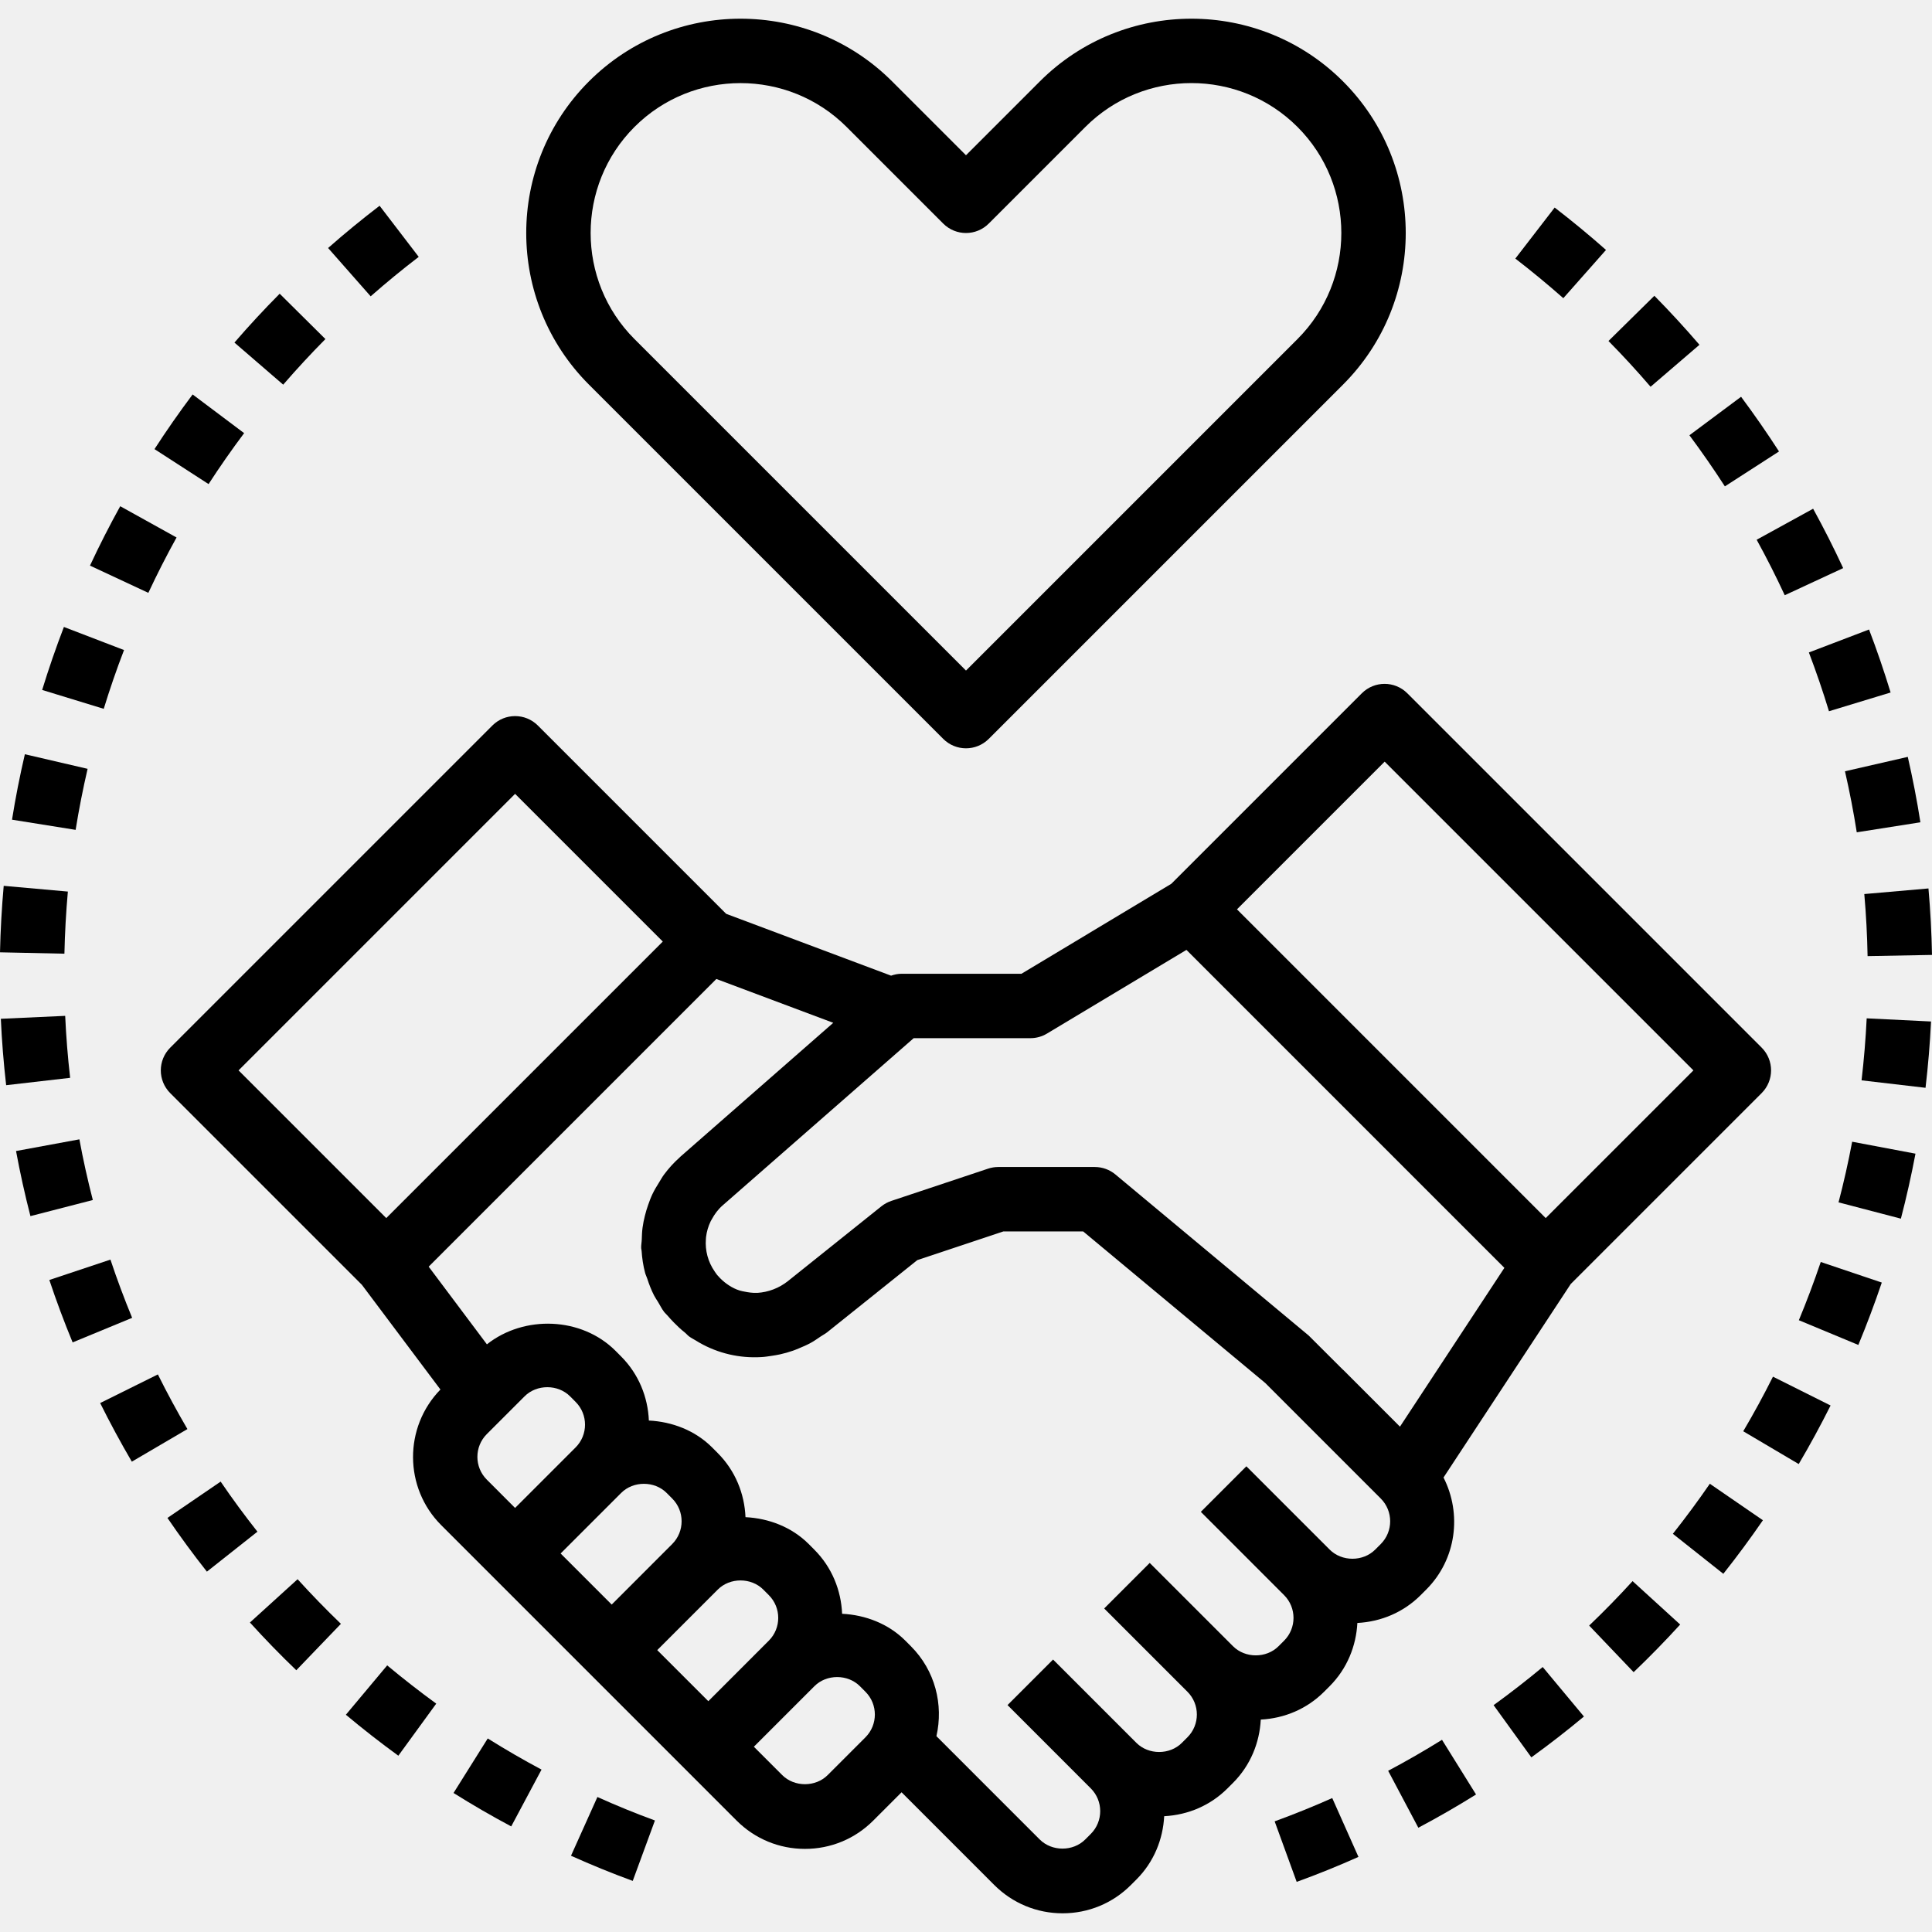
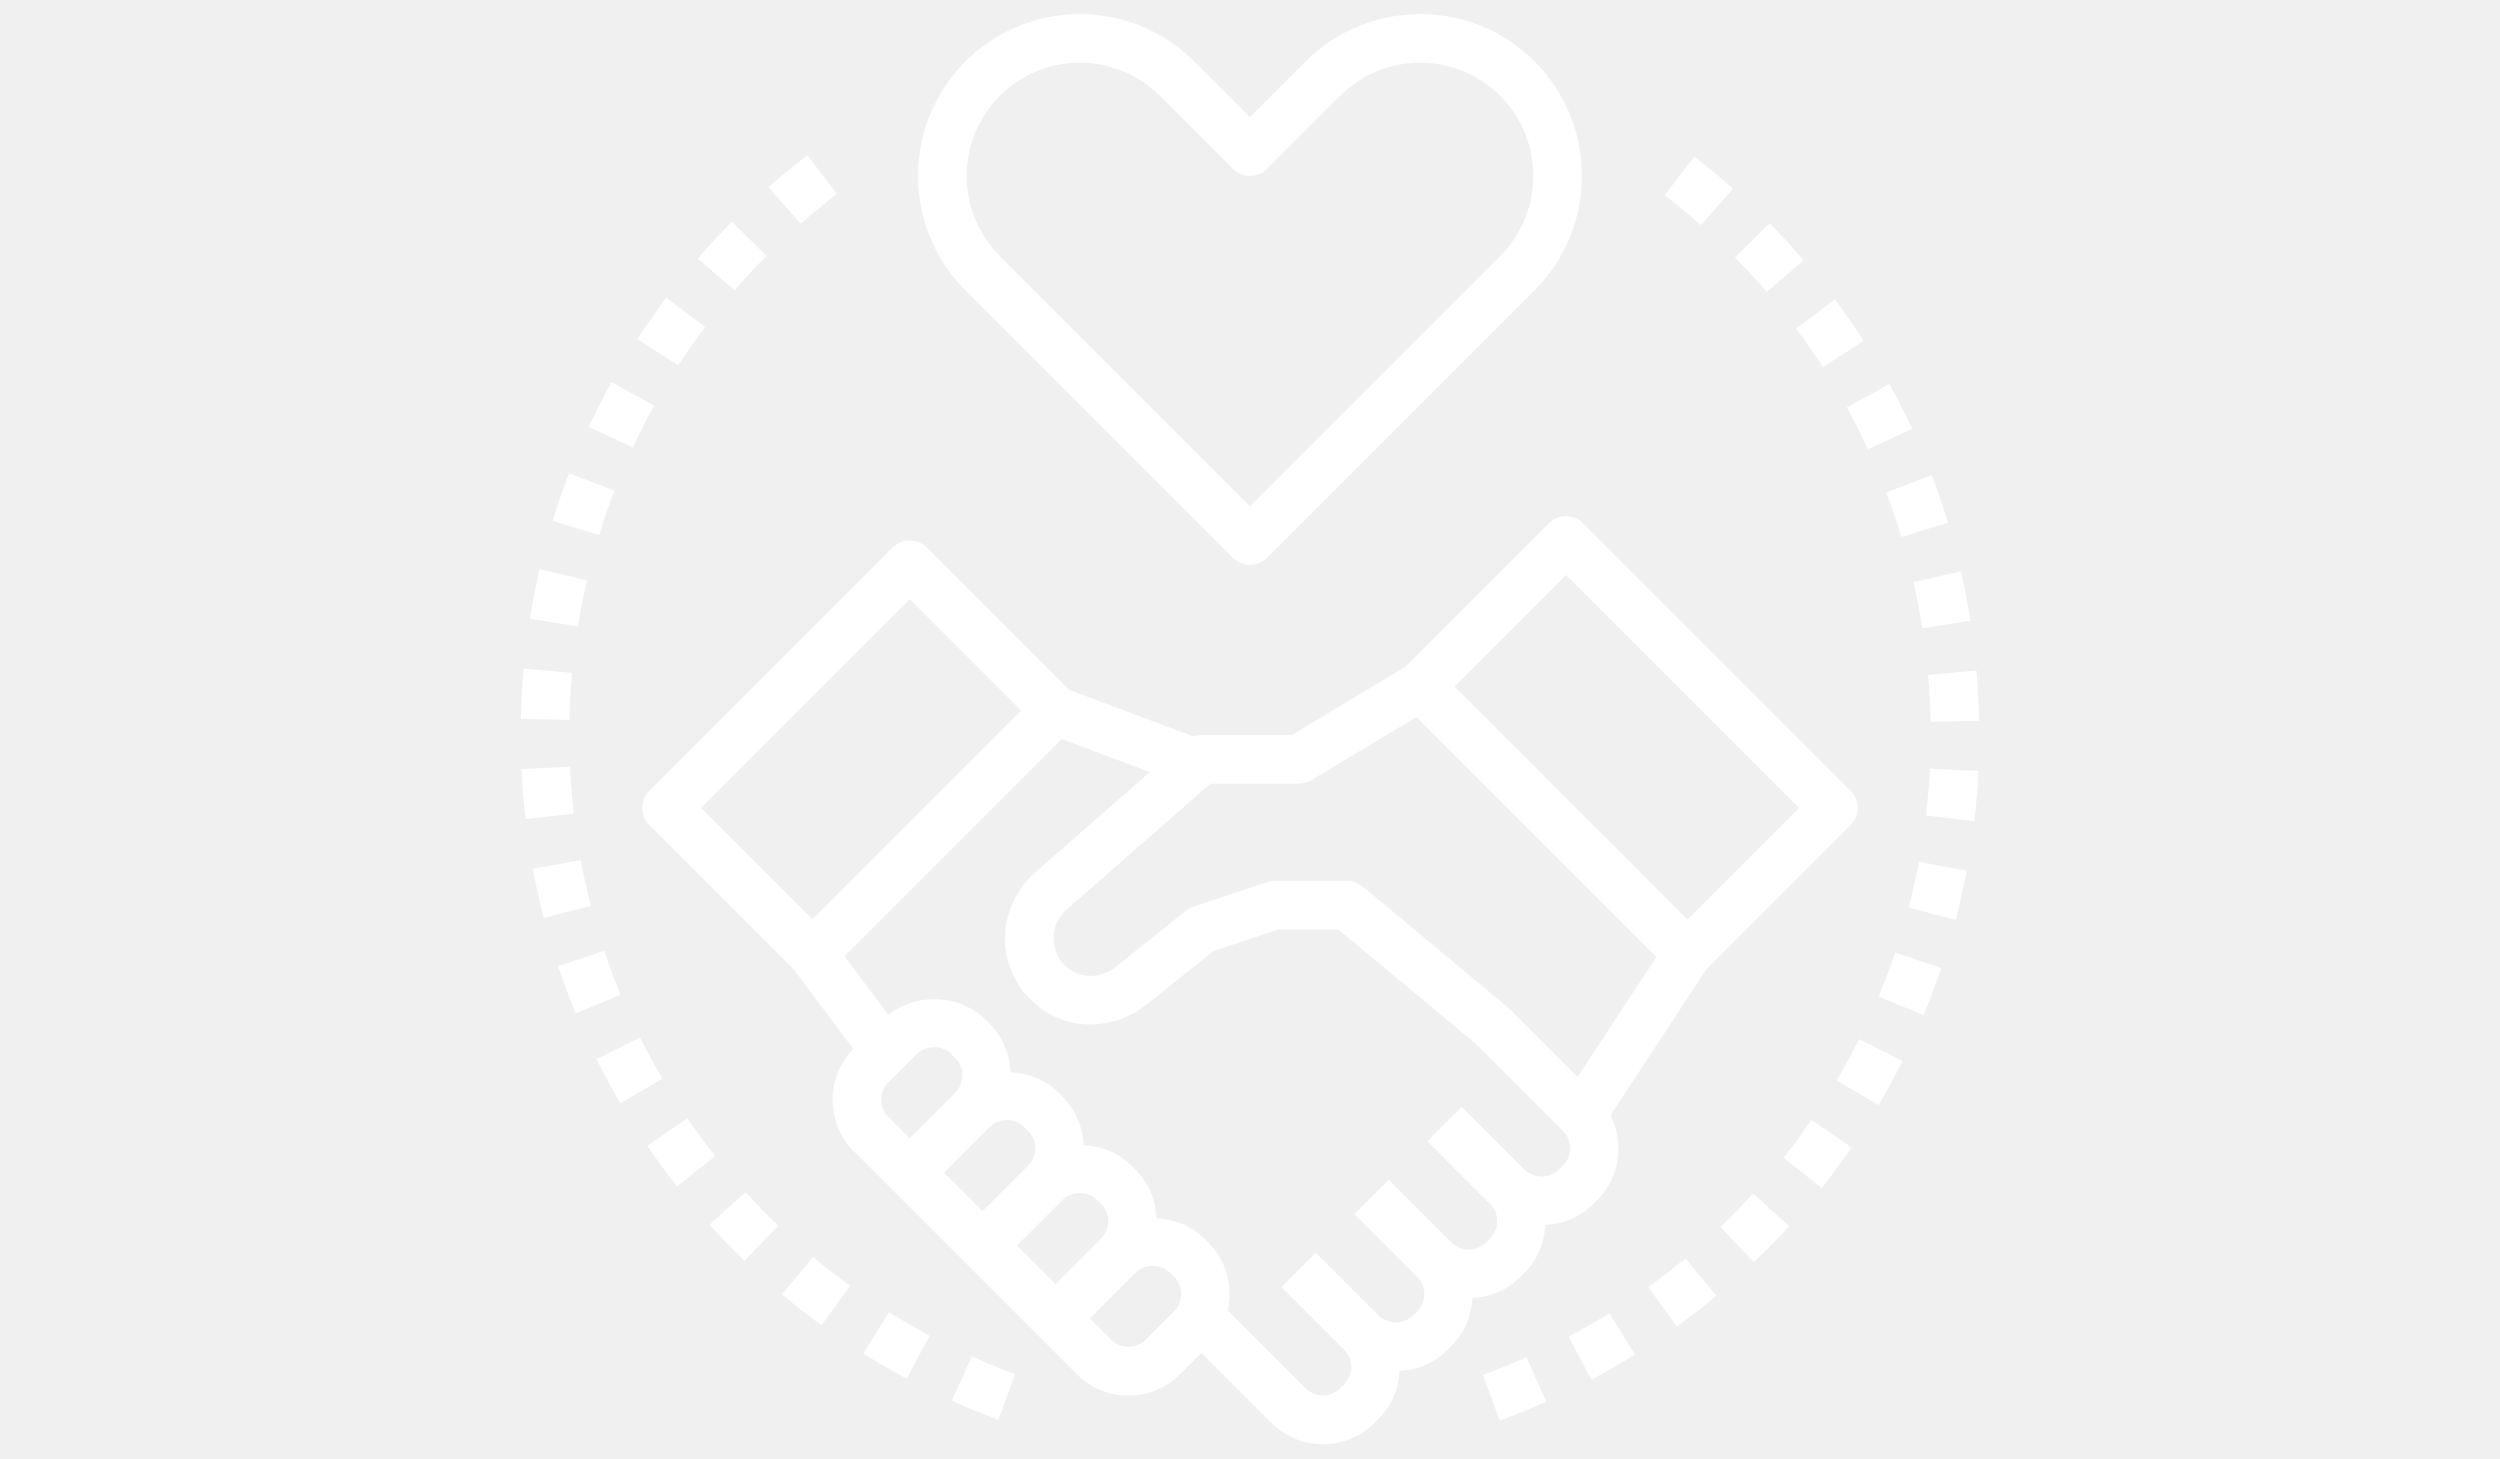
- <svg xmlns="http://www.w3.org/2000/svg" version="1.1" id="Capa_1" x="0px" y="0px" viewBox="0 0 479.896 479.896" style="enable-background:new 0 0 479.896 479.896;" xml:space="preserve">
+ <svg xmlns="http://www.w3.org/2000/svg" version="1.1" id="Capa_1" x="0px" y="0px" width="960px" height="560px" viewBox="0 0 960 560" enable-background="new 0 0 960 560" xml:space="preserve">
  <g>
    <g>
-       <path d="M437.576,260.212l-88-88c-3.128-3.128-8.184-3.128-11.312,0l-47.304,47.304l-37.232,22.36h-29.784    c-0.896,0-1.776,0.184-2.608,0.472l-40.96-15.36l-46.768-46.768c-3.128-3.128-8.184-3.128-11.312,0l-80,80    c-3.136,3.128-3.136,8.184-0.008,11.312l47.608,47.608l19.504,26.008c-9.128,9.376-9.08,24.416,0.2,33.696l12.688,12.688l24,24    l24,24l12.68,12.688c4.536,4.528,10.56,7.032,16.976,7.032s12.44-2.496,16.968-7.032l7.032-7.032l23.024,23.032    c4.536,4.528,10.56,7.032,16.976,7.032s12.44-2.496,16.968-7.032l1.376-1.376c4.352-4.36,6.592-10,6.888-15.712    c5.936-0.304,11.496-2.68,15.728-6.912l1.376-1.376c4.352-4.36,6.592-10,6.888-15.712c5.936-0.304,11.496-2.68,15.728-6.912    l1.376-1.376c4.352-4.36,6.592-10,6.888-15.712c5.936-0.304,11.496-2.68,15.728-6.912l1.376-1.376    c7.528-7.536,8.888-18.824,4.296-27.84l31.6-48.064l47.416-47.416C440.704,268.396,440.704,263.34,437.576,260.212z     M59.256,265.876l68.688-68.688l36.688,36.688l-68.688,68.688L59.256,265.876z M120.92,367.532c-3.12-3.12-3.12-8.192,0-11.312    l9.376-9.376c3.016-3.032,8.288-3.032,11.312,0l1.368,1.376c3.12,3.12,3.12,8.192,0,11.312l-15.032,15.032L120.92,367.532z     M139.256,385.876l15.032-15.032c3.016-3.032,8.288-3.032,11.312,0l1.368,1.376c3.12,3.12,3.12,8.192,0,11.312l-15.024,15.032    L139.256,385.876z M175.944,422.564l-12.688-12.688l15.032-15.032c3.016-3.032,8.288-3.032,11.312,0l1.368,1.376    c3.12,3.12,3.12,8.192,0,11.312L175.944,422.564z M214.976,431.532l-9.376,9.376c-3.016,3.032-8.288,3.032-11.312,0l-7.032-7.032    l15.032-15.032c3.016-3.032,8.288-3.032,11.312,0l1.368,1.376C218.088,423.34,218.088,428.412,214.976,431.532z M342.968,383.532    l-1.376,1.376c-3.016,3.032-8.288,3.032-11.312,0l-20.688-20.688l-11.312,11.312l20.68,20.688c3.12,3.12,3.12,8.192,0,11.312    l-1.376,1.376c-3.016,3.032-8.288,3.032-11.312,0l-20.688-20.688l-11.312,11.312l20.68,20.688c3.12,3.12,3.12,8.192,0,11.312    l-1.376,1.376c-3.016,3.032-8.288,3.032-11.312,0l-20.688-20.688l-11.312,11.312l20.68,20.688c3.12,3.12,3.12,8.192,0,11.312    l-1.376,1.376c-3.016,3.032-8.288,3.032-11.312,0L232.6,431.252c1.784-7.792-0.288-16.288-6.344-22.344l-1.368-1.376    c-4.224-4.224-9.928-6.392-15.712-6.68c-0.248-5.8-2.504-11.528-6.92-15.944l-1.368-1.376c-4.224-4.224-9.928-6.392-15.712-6.68    c-0.248-5.8-2.504-11.528-6.92-15.944l-1.368-1.376c-4.224-4.224-9.928-6.392-15.712-6.68c-0.248-5.8-2.504-11.528-6.92-15.944    l-1.368-1.376c-8.456-8.448-22.696-8.92-31.944-1.608l-14.464-19.296l71.456-71.456l29.04,10.888l-38.048,33.32    c-0.048,0.04-0.08,0.096-0.12,0.136c-1.456,1.288-2.728,2.712-3.856,4.224c-0.472,0.632-0.832,1.312-1.248,1.976    c-0.6,0.96-1.184,1.912-1.656,2.92c-0.416,0.872-0.736,1.76-1.056,2.664c-0.312,0.888-0.584,1.784-0.808,2.696    c-0.24,0.968-0.448,1.936-0.576,2.936c-0.136,0.992-0.168,1.984-0.2,2.984c-0.024,0.712-0.176,1.392-0.144,2.112    c0.008,0.224,0.088,0.432,0.104,0.656c0.12,1.856,0.392,3.696,0.88,5.512c0.128,0.472,0.36,0.904,0.512,1.376    c0.464,1.432,1.008,2.848,1.704,4.208c0.304,0.584,0.68,1.12,1.024,1.68c0.48,0.792,0.872,1.616,1.44,2.368    c0.264,0.352,0.6,0.616,0.88,0.952c0.504,0.616,1.056,1.176,1.608,1.752c0.848,0.872,1.728,1.696,2.68,2.448    c0.392,0.312,0.688,0.704,1.096,1c0.544,0.4,1.152,0.688,1.72,1.04c0.272,0.168,0.544,0.344,0.824,0.496    c4.696,2.68,10,3.888,15.336,3.576c0.888-0.04,1.744-0.184,2.616-0.312c0.68-0.104,1.36-0.208,2.04-0.36    c1.096-0.24,2.16-0.544,3.224-0.912c0.472-0.16,0.928-0.36,1.392-0.544c1.064-0.44,2.12-0.888,3.136-1.456    c0.8-0.44,1.544-0.984,2.312-1.496c0.536-0.376,1.12-0.648,1.632-1.056l0.352-0.28l22.08-17.672l21.384-7.128h19.808l45.24,37.656    l28.68,28.688C346.088,375.34,346.088,380.412,342.968,383.532z M347.744,354.372L333.6,340.22l-0.016,0.016l-8.52-8.504l-48-40    c-1.44-1.2-3.248-1.856-5.12-1.856h-24c-0.856,0-1.712,0.144-2.528,0.416l-24,8c-0.896,0.296-1.728,0.752-2.472,1.336    l-23.192,18.56c-2.24,1.792-4.936,2.784-7.608,2.952c-0.08,0-0.168-0.008-0.248-0.008c-1.008,0.04-2-0.104-2.968-0.304    c-0.4-0.088-0.816-0.144-1.2-0.272c-0.944-0.296-1.832-0.728-2.656-1.272c-0.384-0.24-0.744-0.52-1.104-0.8    c-0.384-0.32-0.768-0.648-1.104-1c-0.248-0.256-0.496-0.512-0.728-0.792c-0.232-0.28-0.424-0.592-0.632-0.888    c-1.664-2.408-2.376-5.216-2.168-7.976c0.016-0.184,0.016-0.376,0.04-0.56c0.168-1.36,0.552-2.688,1.16-3.928    c0.08-0.168,0.192-0.328,0.28-0.496c0.68-1.248,1.528-2.424,2.656-3.408l47.48-41.56h28.992c1.448,0,2.872-0.392,4.12-1.144    l34.64-20.784l78.976,78.976L347.744,354.372z M383.944,302.564l-76.688-76.688l36.688-36.688l76.688,76.688L383.944,302.564z" />
+       <path fill="#FFFFFF" d="M710.616,303.646L607.927,200.958c-3.65-3.65-9.55-3.65-13.2,0l-55.2,55.2L496.08,282.25h-34.756    c-1.046,0-2.072,0.215-3.043,0.551l-47.797-17.924l-54.575-54.575c-3.65-3.65-9.55-3.65-13.2,0l-93.354,93.354    c-3.659,3.65-3.659,9.55-0.009,13.2l55.555,55.555l22.76,30.349c-10.652,10.941-10.596,28.492,0.233,39.321l14.806,14.806    l28.006,28.006l28.006,28.006l14.797,14.806c5.293,5.284,12.323,8.206,19.81,8.206c7.487,0,14.516-2.913,19.8-8.206l8.206-8.206    l26.867,26.877c5.293,5.284,12.323,8.206,19.81,8.206c7.487,0,14.516-2.913,19.8-8.206l1.606-1.606    c5.078-5.088,7.692-11.669,8.038-18.335c6.927-0.355,13.415-3.127,18.353-8.066l1.606-1.606    c5.078-5.088,7.692-11.669,8.038-18.335c6.927-0.355,13.415-3.127,18.353-8.066l1.606-1.606    c5.078-5.088,7.692-11.669,8.038-18.335c6.927-0.355,13.415-3.127,18.353-8.066l1.606-1.606    c8.785-8.794,10.372-21.966,5.013-32.487l36.875-56.087l55.331-55.331C714.266,313.197,714.266,307.297,710.616,303.646z     M269.147,310.256l80.153-80.153l42.812,42.812l-80.153,80.153L269.147,310.256z M341.104,428.88c-3.641-3.641-3.641-9.559,0-13.2    l10.941-10.941c3.519-3.538,9.671-3.538,13.2,0l1.596,1.606c3.641,3.641,3.641,9.559,0,13.2L349.3,437.086L341.104,428.88z     M362.501,450.286l17.541-17.541c3.519-3.538,9.671-3.538,13.2,0l1.596,1.606c3.641,3.641,3.641,9.559,0,13.2l-17.532,17.541    L362.501,450.286z M405.312,493.098l-14.806-14.806l17.541-17.541c3.519-3.538,9.671-3.538,13.2,0l1.596,1.606    c3.641,3.641,3.641,9.559,0,13.2L405.312,493.098z M450.86,503.563l-10.941,10.941c-3.519,3.538-9.671,3.538-13.2,0l-8.206-8.206    l17.541-17.541c3.519-3.538,9.671-3.538,13.2,0l1.596,1.606C454.491,494.004,454.491,499.922,450.86,503.563z M600.216,447.551    l-1.606,1.606c-3.519,3.538-9.671,3.538-13.2,0l-24.141-24.141l-13.2,13.2l24.132,24.141c3.641,3.641,3.641,9.559,0,13.2    l-1.606,1.606c-3.519,3.538-9.671,3.538-13.2,0l-24.141-24.141l-13.2,13.2l24.132,24.141c3.641,3.641,3.641,9.559,0,13.2    l-1.606,1.606c-3.519,3.538-9.671,3.538-13.2,0l-24.141-24.141l-13.2,13.2l24.132,24.141c3.641,3.641,3.641,9.559,0,13.2    l-1.606,1.606c-3.519,3.538-9.671,3.538-13.2,0l-29.938-29.939c2.082-9.093-0.336-19.007-7.403-26.074l-1.596-1.606    c-4.929-4.929-11.585-7.459-18.335-7.795c-0.289-6.768-2.922-13.452-8.075-18.605l-1.596-1.606    c-4.929-4.929-11.585-7.459-18.335-7.795c-0.289-6.768-2.922-13.452-8.075-18.605l-1.596-1.606    c-4.929-4.929-11.585-7.459-18.335-7.795c-0.289-6.768-2.922-13.452-8.075-18.605l-1.596-1.606    c-9.867-9.858-26.484-10.409-37.276-1.876l-16.878-22.517l83.383-83.383l33.887,12.705l-44.399,38.882    c-0.056,0.047-0.093,0.112-0.14,0.159c-1.699,1.503-3.183,3.165-4.5,4.929c-0.551,0.737-0.971,1.531-1.456,2.306    c-0.7,1.12-1.382,2.231-1.932,3.407c-0.485,1.018-0.859,2.054-1.232,3.109c-0.364,1.036-0.681,2.082-0.943,3.146    c-0.28,1.13-0.523,2.259-0.672,3.426c-0.159,1.158-0.196,2.315-0.233,3.482c-0.028,0.831-0.205,1.624-0.168,2.465    c0.009,0.261,0.103,0.504,0.121,0.766c0.14,2.166,0.457,4.313,1.027,6.432c0.149,0.551,0.42,1.055,0.597,1.606    c0.541,1.671,1.176,3.323,1.988,4.91c0.355,0.681,0.794,1.307,1.195,1.96c0.56,0.924,1.018,1.886,1.68,2.763    c0.308,0.411,0.7,0.719,1.027,1.111c0.588,0.719,1.232,1.372,1.876,2.044c0.99,1.018,2.016,1.979,3.127,2.857    c0.457,0.364,0.803,0.822,1.279,1.167c0.635,0.467,1.344,0.803,2.007,1.214c0.317,0.196,0.635,0.401,0.962,0.579    c5.48,3.127,11.669,4.537,17.896,4.173c1.036-0.047,2.035-0.215,3.053-0.364c0.794-0.121,1.587-0.243,2.381-0.42    c1.279-0.28,2.521-0.635,3.762-1.064c0.551-0.187,1.083-0.42,1.624-0.635c1.242-0.513,2.474-1.036,3.659-1.699    c0.934-0.513,1.802-1.148,2.698-1.746c0.625-0.439,1.307-0.756,1.904-1.232l0.411-0.327l25.766-20.622l24.953-8.318h23.114    l52.791,43.942l33.467,33.477C603.857,437.992,603.857,443.91,600.216,447.551z M605.789,413.524l-16.505-16.514l-0.019,0.019    l-9.942-9.923l-56.012-46.677c-1.68-1.4-3.79-2.166-5.975-2.166h-28.006c-0.999,0-1.998,0.168-2.95,0.485l-28.006,9.335    c-1.046,0.345-2.016,0.878-2.885,1.559L428.427,371.3c-2.614,2.091-5.76,3.249-8.878,3.445c-0.093,0-0.196-0.009-0.289-0.009    c-1.176,0.047-2.334-0.121-3.463-0.355c-0.467-0.103-0.952-0.168-1.4-0.317c-1.102-0.345-2.138-0.85-3.099-1.484    c-0.448-0.28-0.868-0.607-1.288-0.934c-0.448-0.373-0.896-0.756-1.288-1.167c-0.289-0.299-0.579-0.597-0.85-0.924    c-0.271-0.327-0.495-0.691-0.738-1.036c-1.942-2.81-2.773-6.087-2.53-9.307c0.019-0.215,0.019-0.439,0.047-0.653    c0.196-1.587,0.644-3.137,1.354-4.584c0.093-0.196,0.224-0.383,0.327-0.579c0.793-1.456,1.783-2.829,3.099-3.977l55.405-48.497    h33.831c1.69,0,3.351-0.457,4.808-1.335l40.422-24.253l92.159,92.159L605.789,413.524z M648.032,353.068l-89.489-89.489    l42.812-42.812l89.489,89.489L648.032,353.068z" />
    </g>
  </g>
  <g>
    <g>
-       <path d="M333.6,20.22c-20.768-20.768-54.544-20.768-75.312,0l-18.344,18.344L221.6,20.22c-20.768-20.768-54.544-20.768-75.312,0    c-20.768,20.768-20.768,54.544,0,75.312l88,88c1.56,1.56,3.608,2.344,5.656,2.344c2.048,0,4.096-0.784,5.656-2.344l88-88    C354.368,74.764,354.368,40.988,333.6,20.22z M322.288,84.22l-82.344,82.344L157.6,84.22c-14.52-14.52-14.52-38.168,0-52.688    c7.264-7.264,16.808-10.888,26.344-10.888s19.08,3.624,26.344,10.888l24,24c3.128,3.128,8.184,3.128,11.312,0l24-24    c14.52-14.528,38.168-14.528,52.688,0C336.808,46.052,336.808,69.7,322.288,84.22z" />
+       <path fill="#FFFFFF" d="M589.284,23.595c-24.235-24.235-63.648-24.235-87.883,0l-21.406,21.406l-21.406-21.406    c-24.235-24.235-63.648-24.235-87.883,0c-24.235,24.235-24.235,63.648,0,87.883l102.689,102.689c1.82,1.82,4.21,2.735,6.6,2.735    c2.39,0,4.78-0.915,6.6-2.735l102.689-102.689C613.519,87.244,613.519,47.83,589.284,23.595z M576.084,98.278l-96.089,96.089    l-96.089-96.089c-16.944-16.944-16.944-44.539,0-61.483c8.477-8.477,19.614-12.705,30.741-12.705    c11.128,0,22.265,4.229,30.741,12.705l28.006,28.006c3.65,3.65,9.55,3.65,13.2,0l28.006-28.006    c16.944-16.953,44.539-16.953,61.483,0C593.028,53.739,593.028,81.334,576.084,98.278z" />
    </g>
  </g>
  <g>
    <g>
-       <path d="M29.864,125.74c-2.656,4.8-5.184,9.76-7.512,14.752l14.496,6.768c2.168-4.648,4.528-9.28,7.008-13.752L29.864,125.74z" />
+       <path fill="#FFFFFF" d="M234.849,146.728c-3.099,5.601-6.049,11.389-8.766,17.214l16.916,7.898    c2.53-5.424,5.284-10.829,8.178-16.047L234.849,146.728z" />
    </g>
  </g>
  <g>
    <g>
-       <path d="M47.848,97.98c-3.296,4.392-6.488,8.96-9.472,13.576l13.432,8.688c2.784-4.296,5.76-8.552,8.832-12.656L47.848,97.98z" />
+       <path fill="#FFFFFF" d="M255.835,114.335c-3.846,5.125-7.571,10.456-11.053,15.842l15.674,10.138    c3.249-5.013,6.721-9.979,10.306-14.769L255.835,114.335z" />
    </g>
  </g>
  <g>
    <g>
-       <path d="M6.176,187.348c-1.248,5.352-2.328,10.816-3.192,16.256l15.8,2.528c0.816-5.072,1.816-10.168,2.976-15.16L6.176,187.348z" />
+       <path fill="#FFFFFF" d="M207.207,218.62c-1.456,6.245-2.717,12.621-3.725,18.969l18.437,2.95    c0.952-5.919,2.119-11.865,3.473-17.691L207.207,218.62z" />
    </g>
  </g>
  <g>
    <g>
-       <path d="M15.872,155.732c-1.968,5.12-3.784,10.384-5.4,15.648l15.296,4.688c1.504-4.904,3.2-9.824,5.04-14.6L15.872,155.732z" />
+       <path fill="#FFFFFF" d="M218.521,181.727c-2.296,5.975-4.416,12.117-6.301,18.26l17.849,5.471    c1.755-5.723,3.734-11.464,5.881-17.037L218.521,181.727z" />
    </g>
  </g>
  <g>
    <g>
-       <path d="M39.216,341.396l-14.336,7.112c2.432,4.896,5.08,9.8,7.864,14.56l13.808-8.096    C43.952,350.532,41.48,345.964,39.216,341.396z" />
+       <path fill="#FFFFFF" d="M245.762,398.382l-16.729,8.299c2.838,5.713,5.928,11.436,9.177,16.99l16.113-9.447    C251.288,409.043,248.404,403.712,245.762,398.382z" />
    </g>
  </g>
  <g>
    <g>
-       <path d="M94.288,51.108c-4.392,3.36-8.696,6.888-12.792,10.496l10.576,12c3.816-3.36,7.832-6.656,11.936-9.8L94.288,51.108z" />
+       <path fill="#FFFFFF" d="M310.027,59.639c-5.125,3.921-10.148,8.038-14.927,12.248l12.341,14.003    c4.453-3.921,9.139-7.767,13.928-11.436L310.027,59.639z" />
    </g>
  </g>
  <g>
    <g>
-       <path d="M69.472,72.956c-3.88,3.904-7.664,7.992-11.24,12.136l12.112,10.456c3.344-3.864,6.872-7.68,10.488-11.328L69.472,72.956z    " />
+       <path fill="#FFFFFF" d="M281.068,85.134c-4.528,4.556-8.943,9.326-13.116,14.162l14.134,12.201    c3.902-4.509,8.019-8.962,12.239-13.219L281.068,85.134z" />
    </g>
  </g>
  <g>
    <g>
-       <path d="M0.92,220.036c-0.488,5.48-0.8,11.032-0.92,16.512l16,0.344c0.112-5.112,0.4-10.296,0.856-15.432L0.92,220.036z" />
+       <path fill="#FFFFFF" d="M201.074,256.764c-0.569,6.395-0.934,12.873-1.074,19.268l18.671,0.401    c0.131-5.965,0.467-12.015,0.999-18.008L201.074,256.764z" />
    </g>
  </g>
  <g>
    <g>
-       <path d="M19.72,283.004l-15.736,2.904c0.992,5.368,2.192,10.808,3.576,16.168l15.496-4    C21.768,293.084,20.64,288.012,19.72,283.004z" />
+       <path fill="#FFFFFF" d="M223.012,330.243l-18.363,3.389c1.158,6.264,2.558,12.612,4.173,18.867l18.083-4.668    C225.402,342.005,224.085,336.087,223.012,330.243z" />
    </g>
  </g>
  <g>
    <g>
-       <path d="M16.192,252.332L0.208,253.06c0.248,5.472,0.688,11.016,1.32,16.496l15.896-1.832    C16.832,262.604,16.424,257.428,16.192,252.332z" />
+       <path fill="#FFFFFF" d="M218.895,294.451l-18.652,0.85c0.289,6.385,0.803,12.855,1.54,19.25l18.549-2.138    C219.642,306.438,219.165,300.398,218.895,294.451z" />
    </g>
  </g>
  <g>
    <g>
-       <path d="M27.432,312.876l-15.176,5.064c1.736,5.2,3.68,10.416,5.784,15.504l14.784-6.104    C30.864,322.596,29.048,317.732,27.432,312.876z" />
+       <path fill="#FFFFFF" d="M232.011,365.101l-17.709,5.909c2.026,6.068,4.294,12.155,6.749,18.092l17.252-7.123    C236.016,376.444,233.897,370.768,232.011,365.101z" />
    </g>
  </g>
  <g>
    <g>
-       <path d="M73.92,392.268L62.08,403.02c3.712,4.096,7.592,8.088,11.52,11.856l11.08-11.528    C81.016,399.82,77.392,396.092,73.92,392.268z" />
+       <path fill="#FFFFFF" d="M286.259,457.745l-13.816,12.547c4.332,4.78,8.859,9.438,13.443,13.835l12.929-13.452    C294.539,466.558,290.31,462.207,286.259,457.745z" />
    </g>
  </g>
  <g>
    <g>
-       <path d="M148.392,446.364l-6.56,14.592c5.008,2.248,10.168,4.36,15.336,6.248l5.512-15.008    C157.864,450.428,153.056,448.468,148.392,446.364z" />
+       <path fill="#FFFFFF" d="M373.161,520.871l-7.655,17.028c5.844,2.623,11.865,5.088,17.896,7.291l6.432-17.513    C384.215,525.613,378.604,523.326,373.161,520.871z" />
    </g>
  </g>
  <g>
    <g>
-       <path d="M96.176,413.668l-10.264,12.264c4.208,3.52,8.592,6.944,13.032,10.176l9.416-12.936    C104.208,420.148,100.112,416.956,96.176,413.668z" />
+       <path fill="#FFFFFF" d="M312.23,482.717l-11.977,14.311c4.91,4.108,10.026,8.103,15.207,11.875l10.988-15.095    C321.602,490.279,316.823,486.554,312.23,482.717z" />
    </g>
  </g>
  <g>
    <g>
-       <path d="M121.152,431.82l-8.496,13.544c4.672,2.936,9.496,5.736,14.328,8.304l7.528-14.112    C130.008,437.156,125.52,434.556,121.152,431.82z" />
+       <path fill="#FFFFFF" d="M341.375,503.899l-9.914,15.805c5.452,3.426,11.081,6.693,16.72,9.69l8.785-16.468    C351.709,510.126,346.472,507.092,341.375,503.899z" />
    </g>
  </g>
  <g>
    <g>
-       <path d="M54.808,368.02l-13.216,9.024c3.104,4.544,6.4,9.04,9.8,13.344l12.552-9.928C60.776,376.444,57.696,372.268,54.808,368.02    z" />
+       <path fill="#FFFFFF" d="M263.957,429.45l-15.422,10.53c3.622,5.302,7.468,10.549,11.436,15.571l14.647-11.585    C270.921,439.28,267.327,434.407,263.957,429.45z" />
    </g>
  </g>
  <g>
    <g>
-       <path d="M383.2,414.076c-3.96,3.288-8.064,6.48-12.2,9.472l9.376,12.968c4.432-3.2,8.832-6.616,13.064-10.144L383.2,414.076z" />
+       <path fill="#FFFFFF" d="M647.164,483.193c-4.621,3.837-9.41,7.562-14.236,11.053l10.941,15.133    c5.172-3.734,10.306-7.72,15.245-11.837L647.164,483.193z" />
    </g>
  </g>
  <g>
    <g>
-       <path d="M386.168,51.556L376.4,64.228c4.056,3.128,8.064,6.44,11.92,9.84l10.6-11.984C394.8,58.436,390.512,54.9,386.168,51.556z" />
+       <path fill="#FFFFFF" d="M650.627,60.162l-11.398,14.787c4.733,3.65,9.41,7.515,13.91,11.482l12.369-13.984    C660.7,68.19,655.696,64.064,650.627,60.162z" />
    </g>
  </g>
  <g>
    <g>
-       <path d="M405.52,392.74c-3.496,3.84-7.128,7.552-10.784,11.04l11.048,11.576c3.928-3.752,7.816-7.728,11.56-11.832L405.52,392.74z    " />
+       <path fill="#FFFFFF" d="M673.209,458.296c-4.08,4.481-8.318,8.813-12.584,12.883l12.892,13.508    c4.584-4.378,9.121-9.018,13.49-13.807L673.209,458.296z" />
    </g>
  </g>
  <g>
    <g>
-       <path d="M424.712,368.556c-2.888,4.2-5.984,8.384-9.184,12.432l12.536,9.936c3.432-4.328,6.736-8.808,9.832-13.304    L424.712,368.556z" />
+       <path fill="#FFFFFF" d="M695.605,430.075c-3.37,4.901-6.983,9.783-10.717,14.507l14.628,11.595    c4.005-5.05,7.86-10.278,11.473-15.525L695.605,430.075z" />
    </g>
  </g>
  <g>
    <g>
-       <path d="M330.92,446.628c-4.688,2.088-9.504,4.032-14.304,5.784l5.472,15.032c5.152-1.864,10.312-3.952,15.344-6.2L330.92,446.628    z" />
+       <path fill="#FFFFFF" d="M586.157,521.179c-5.47,2.437-11.09,4.705-16.692,6.749l6.385,17.541    c6.012-2.175,12.033-4.612,17.905-7.235L586.157,521.179z" />
    </g>
  </g>
  <g>
    <g>
-       <path d="M358.184,432.156c-4.392,2.728-8.888,5.32-13.376,7.696l7.496,14.144c4.816-2.544,9.64-5.328,14.336-8.256    L358.184,432.156z" />
+       <path fill="#FFFFFF" d="M617.972,504.291c-5.125,3.183-10.372,6.208-15.609,8.981l8.747,16.505    c5.62-2.969,11.249-6.217,16.729-9.634L617.972,504.291z" />
    </g>
  </g>
  <g>
    <g>
-       <path d="M432.472,98.556l-12.832,9.56c3.056,4.104,6.016,8.376,8.808,12.696l13.448-8.672    C438.92,107.524,435.744,102.956,432.472,98.556z" />
+       <path fill="#FFFFFF" d="M704.66,115.007l-14.974,11.156c3.566,4.789,7.02,9.774,10.278,14.815l15.693-10.12    C712.184,125.472,708.478,120.141,704.66,115.007z" />
    </g>
  </g>
  <g>
    <g>
-       <path d="M464.256,156.364l-14.944,5.704c1.816,4.768,3.496,9.672,4.992,14.6l15.312-4.656    C468.008,166.74,466.208,161.468,464.256,156.364z" />
+       <path fill="#FFFFFF" d="M741.749,182.464l-17.438,6.656c2.119,5.564,4.08,11.286,5.825,17.037l17.868-5.433    C746.128,194.572,744.027,188.42,741.749,182.464z" />
    </g>
  </g>
  <g>
    <g>
-       <path d="M440.392,341.956c-2.296,4.592-4.784,9.168-7.384,13.56l13.784,8.144c2.784-4.72,5.448-9.616,7.912-14.544    L440.392,341.956z" />
+       <path fill="#FFFFFF" d="M713.902,399.035c-2.679,5.359-5.583,10.698-8.617,15.823l16.085,9.503    c3.249-5.508,6.357-11.221,9.233-16.972L713.902,399.035z" />
    </g>
  </g>
  <g>
    <g>
-       <path d="M450.368,126.364l-14.024,7.704c2.48,4.512,4.832,9.152,6.976,13.784l14.512-6.736    C455.536,136.164,453.024,131.196,450.368,126.364z" />
+       <path fill="#FFFFFF" d="M725.543,147.457l-16.365,8.99c2.894,5.265,5.639,10.68,8.14,16.085l16.934-7.86    C731.574,158.892,728.643,153.095,725.543,147.457z" />
    </g>
  </g>
  <g>
    <g>
-       <path d="M410.936,73.468l-11.4,11.232c3.592,3.64,7.112,7.472,10.456,11.368l12.144-10.424    C418.552,81.476,414.784,77.372,410.936,73.468z" />
+       <path fill="#FFFFFF" d="M679.529,85.731l-13.303,13.107c4.192,4.248,8.299,8.719,12.201,13.266l14.171-12.164    C688.417,95.076,684.02,90.287,679.529,85.731z" />
    </g>
  </g>
  <g>
    <g>
-       <path d="M479.016,220.684l-15.936,1.392c0.448,5.104,0.72,10.288,0.816,15.416l16-0.296    C479.792,231.7,479.496,226.14,479.016,220.684z" />
+       <path fill="#FFFFFF" d="M758.973,257.52l-18.596,1.624c0.523,5.956,0.84,12.005,0.952,17.989L760,276.789    C759.879,270.375,759.533,263.887,758.973,257.52z" />
    </g>
  </g>
  <g>
    <g>
-       <path d="M473.88,188.004l-15.6,3.576c1.144,4.984,2.128,10.088,2.928,15.16l15.808-2.488    C476.168,198.812,475.104,193.348,473.88,188.004z" />
+       <path fill="#FFFFFF" d="M752.98,219.386l-18.204,4.173c1.335,5.816,2.483,11.772,3.417,17.69l18.447-2.903    C755.65,231.998,754.408,225.622,752.98,219.386z" />
    </g>
  </g>
  <g>
    <g>
-       <path d="M452.264,313.468c-1.64,4.848-3.472,9.72-5.44,14.464l14.776,6.144c2.104-5.08,4.064-10.296,5.824-15.496L452.264,313.468    z" />
+       <path fill="#FFFFFF" d="M727.756,365.792c-1.914,5.657-4.052,11.342-6.348,16.878l17.242,7.17    c2.455-5.928,4.742-12.015,6.796-18.083L727.756,365.792z" />
    </g>
  </g>
  <g>
    <g>
-       <path d="M463.672,252.948c-0.248,5.136-0.68,10.312-1.272,15.4l15.888,1.856c0.64-5.432,1.104-10.976,1.368-16.472    L463.672,252.948z" />
+       <path fill="#FFFFFF" d="M741.068,295.17c-0.289,5.993-0.793,12.033-1.484,17.971l18.54,2.166    c0.747-6.339,1.288-12.808,1.596-19.221L741.068,295.17z" />
    </g>
  </g>
  <g>
    <g>
-       <path d="M460.064,283.596c-0.944,5.024-2.08,10.088-3.384,15.064l15.488,4.048c1.392-5.336,2.608-10.768,3.624-16.144    L460.064,283.596z" />
+       <path fill="#FFFFFF" d="M736.858,330.934c-1.102,5.863-2.427,11.772-3.949,17.578l18.073,4.724    c1.624-6.227,3.043-12.565,4.229-18.839L736.858,330.934z" />
    </g>
  </g>
-   <g>
- </g>
-   <g>
- </g>
-   <g>
- </g>
-   <g>
- </g>
-   <g>
- </g>
-   <g>
- </g>
-   <g>
- </g>
-   <g>
- </g>
-   <g>
- </g>
-   <g>
- </g>
-   <g>
- </g>
-   <g>
- </g>
-   <g>
- </g>
-   <g>
- </g>
-   <g>
- </g>
</svg>
